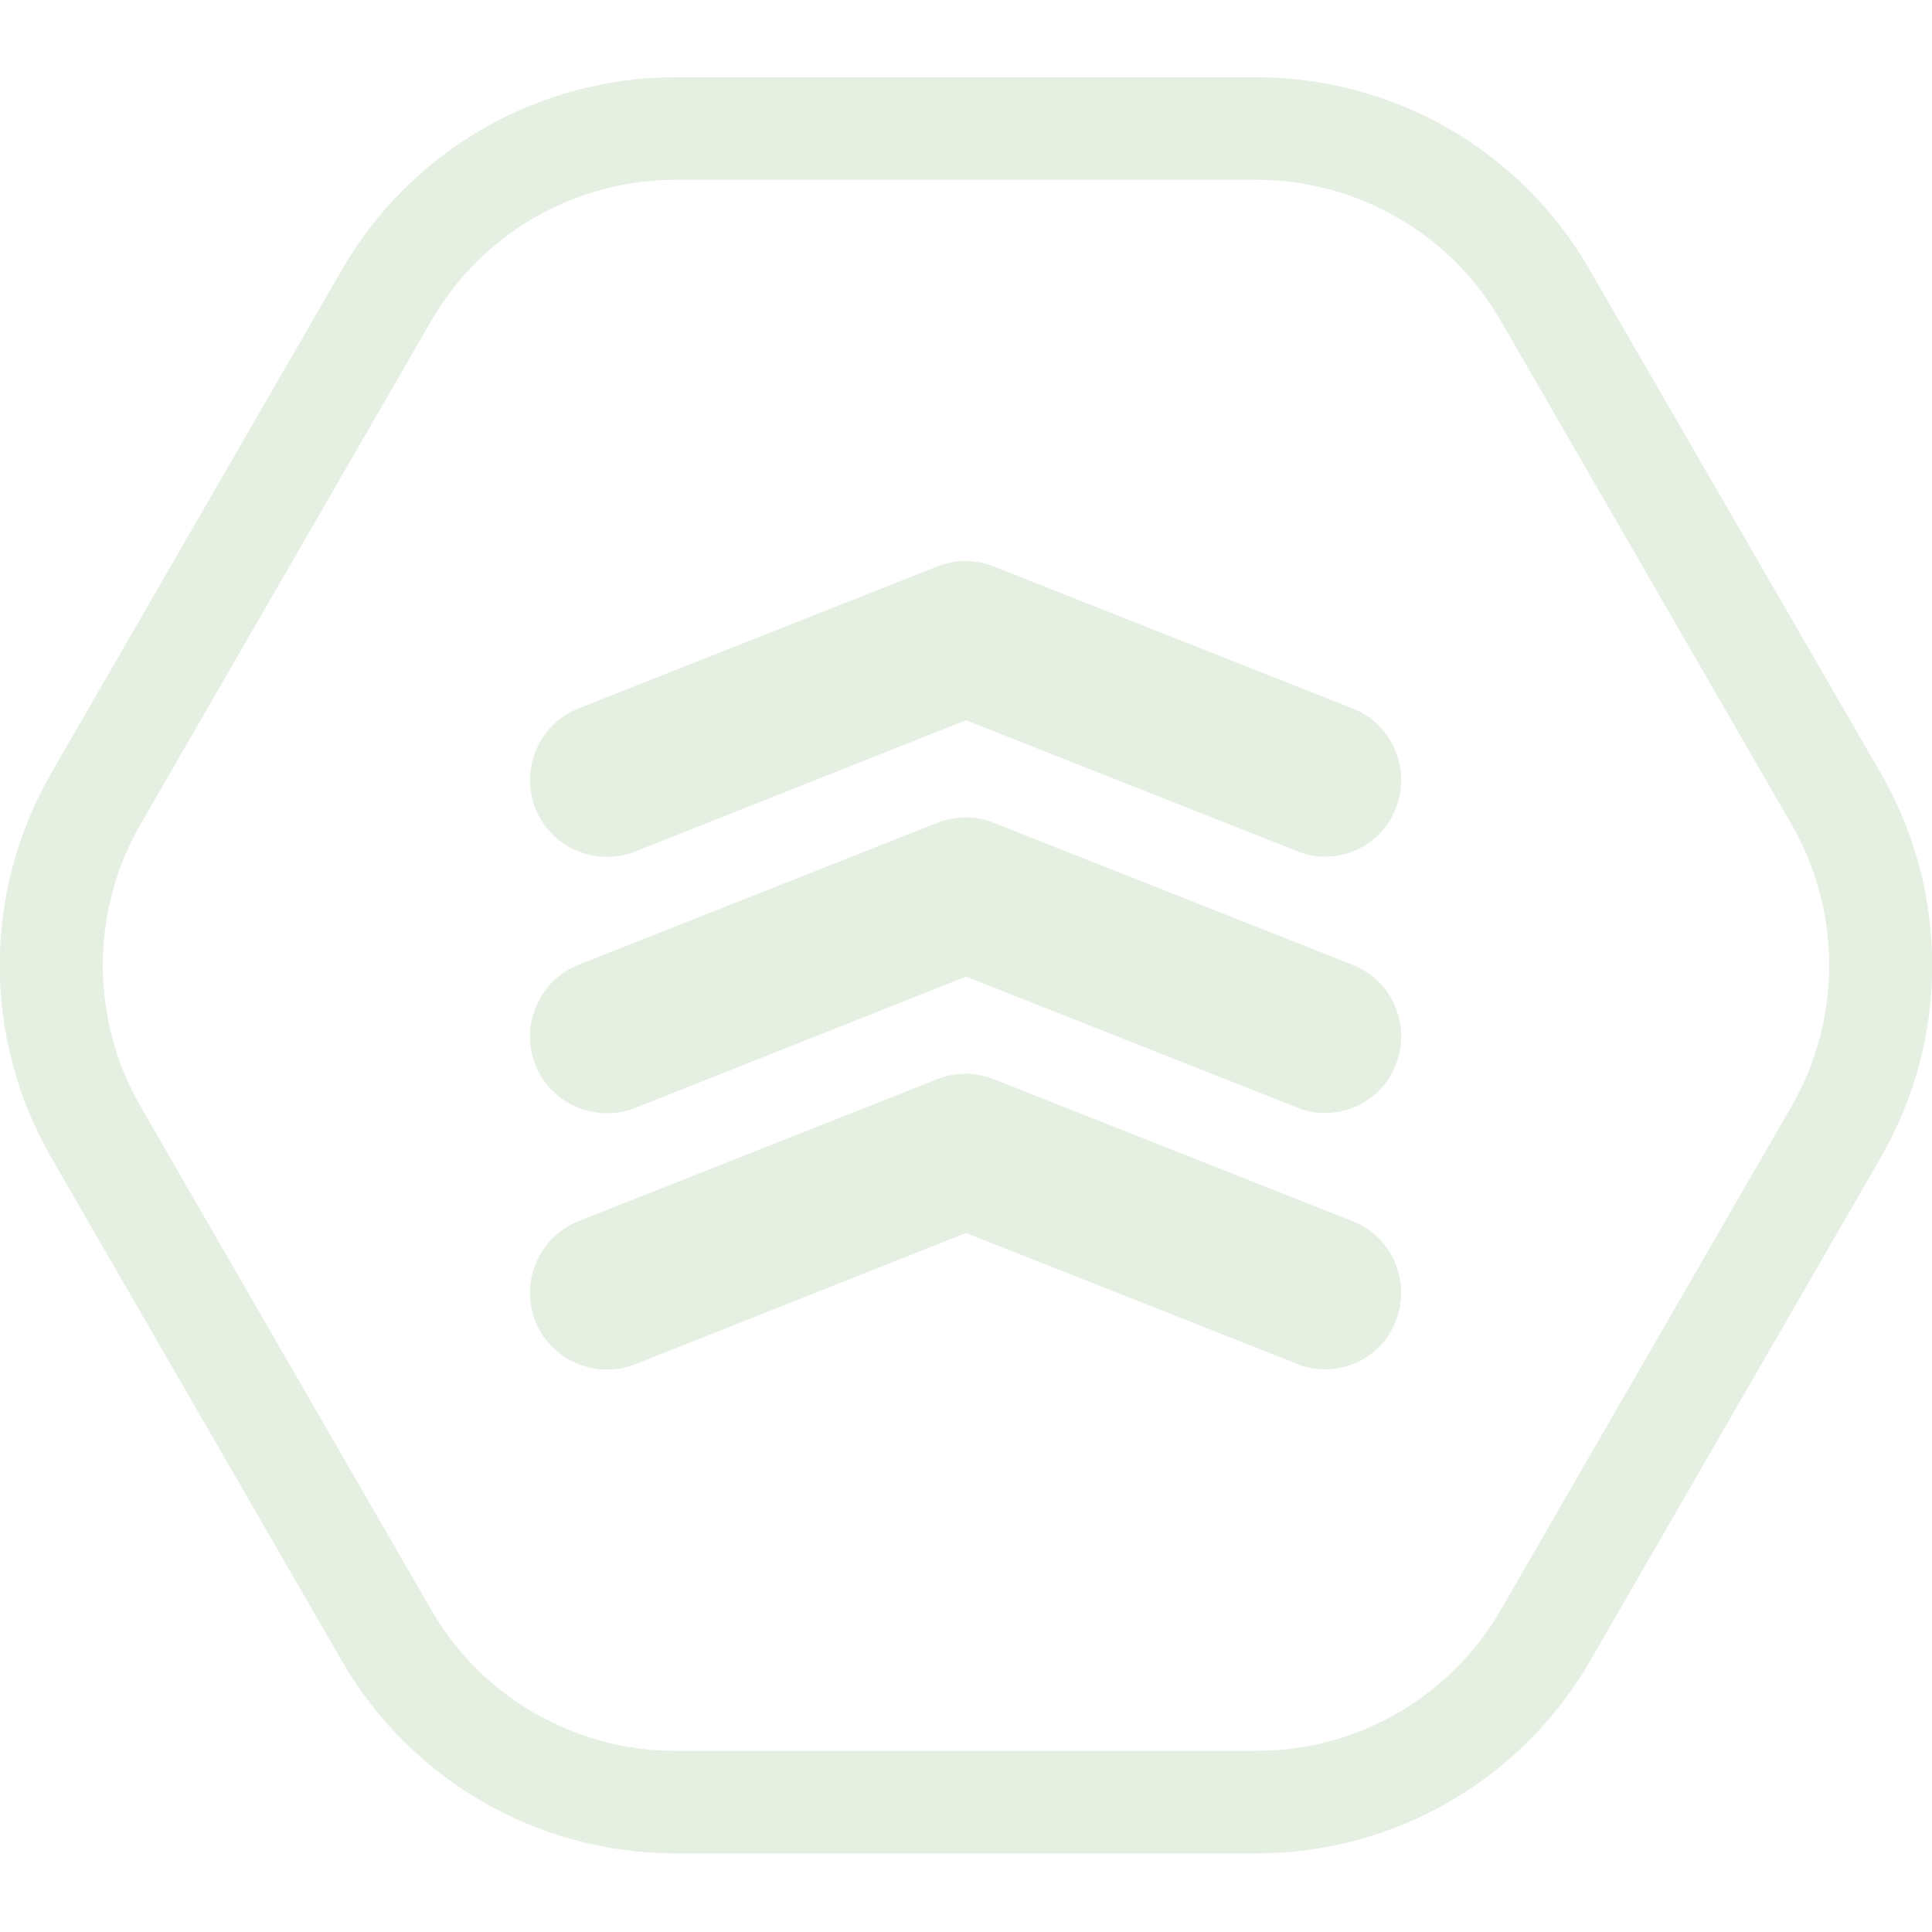
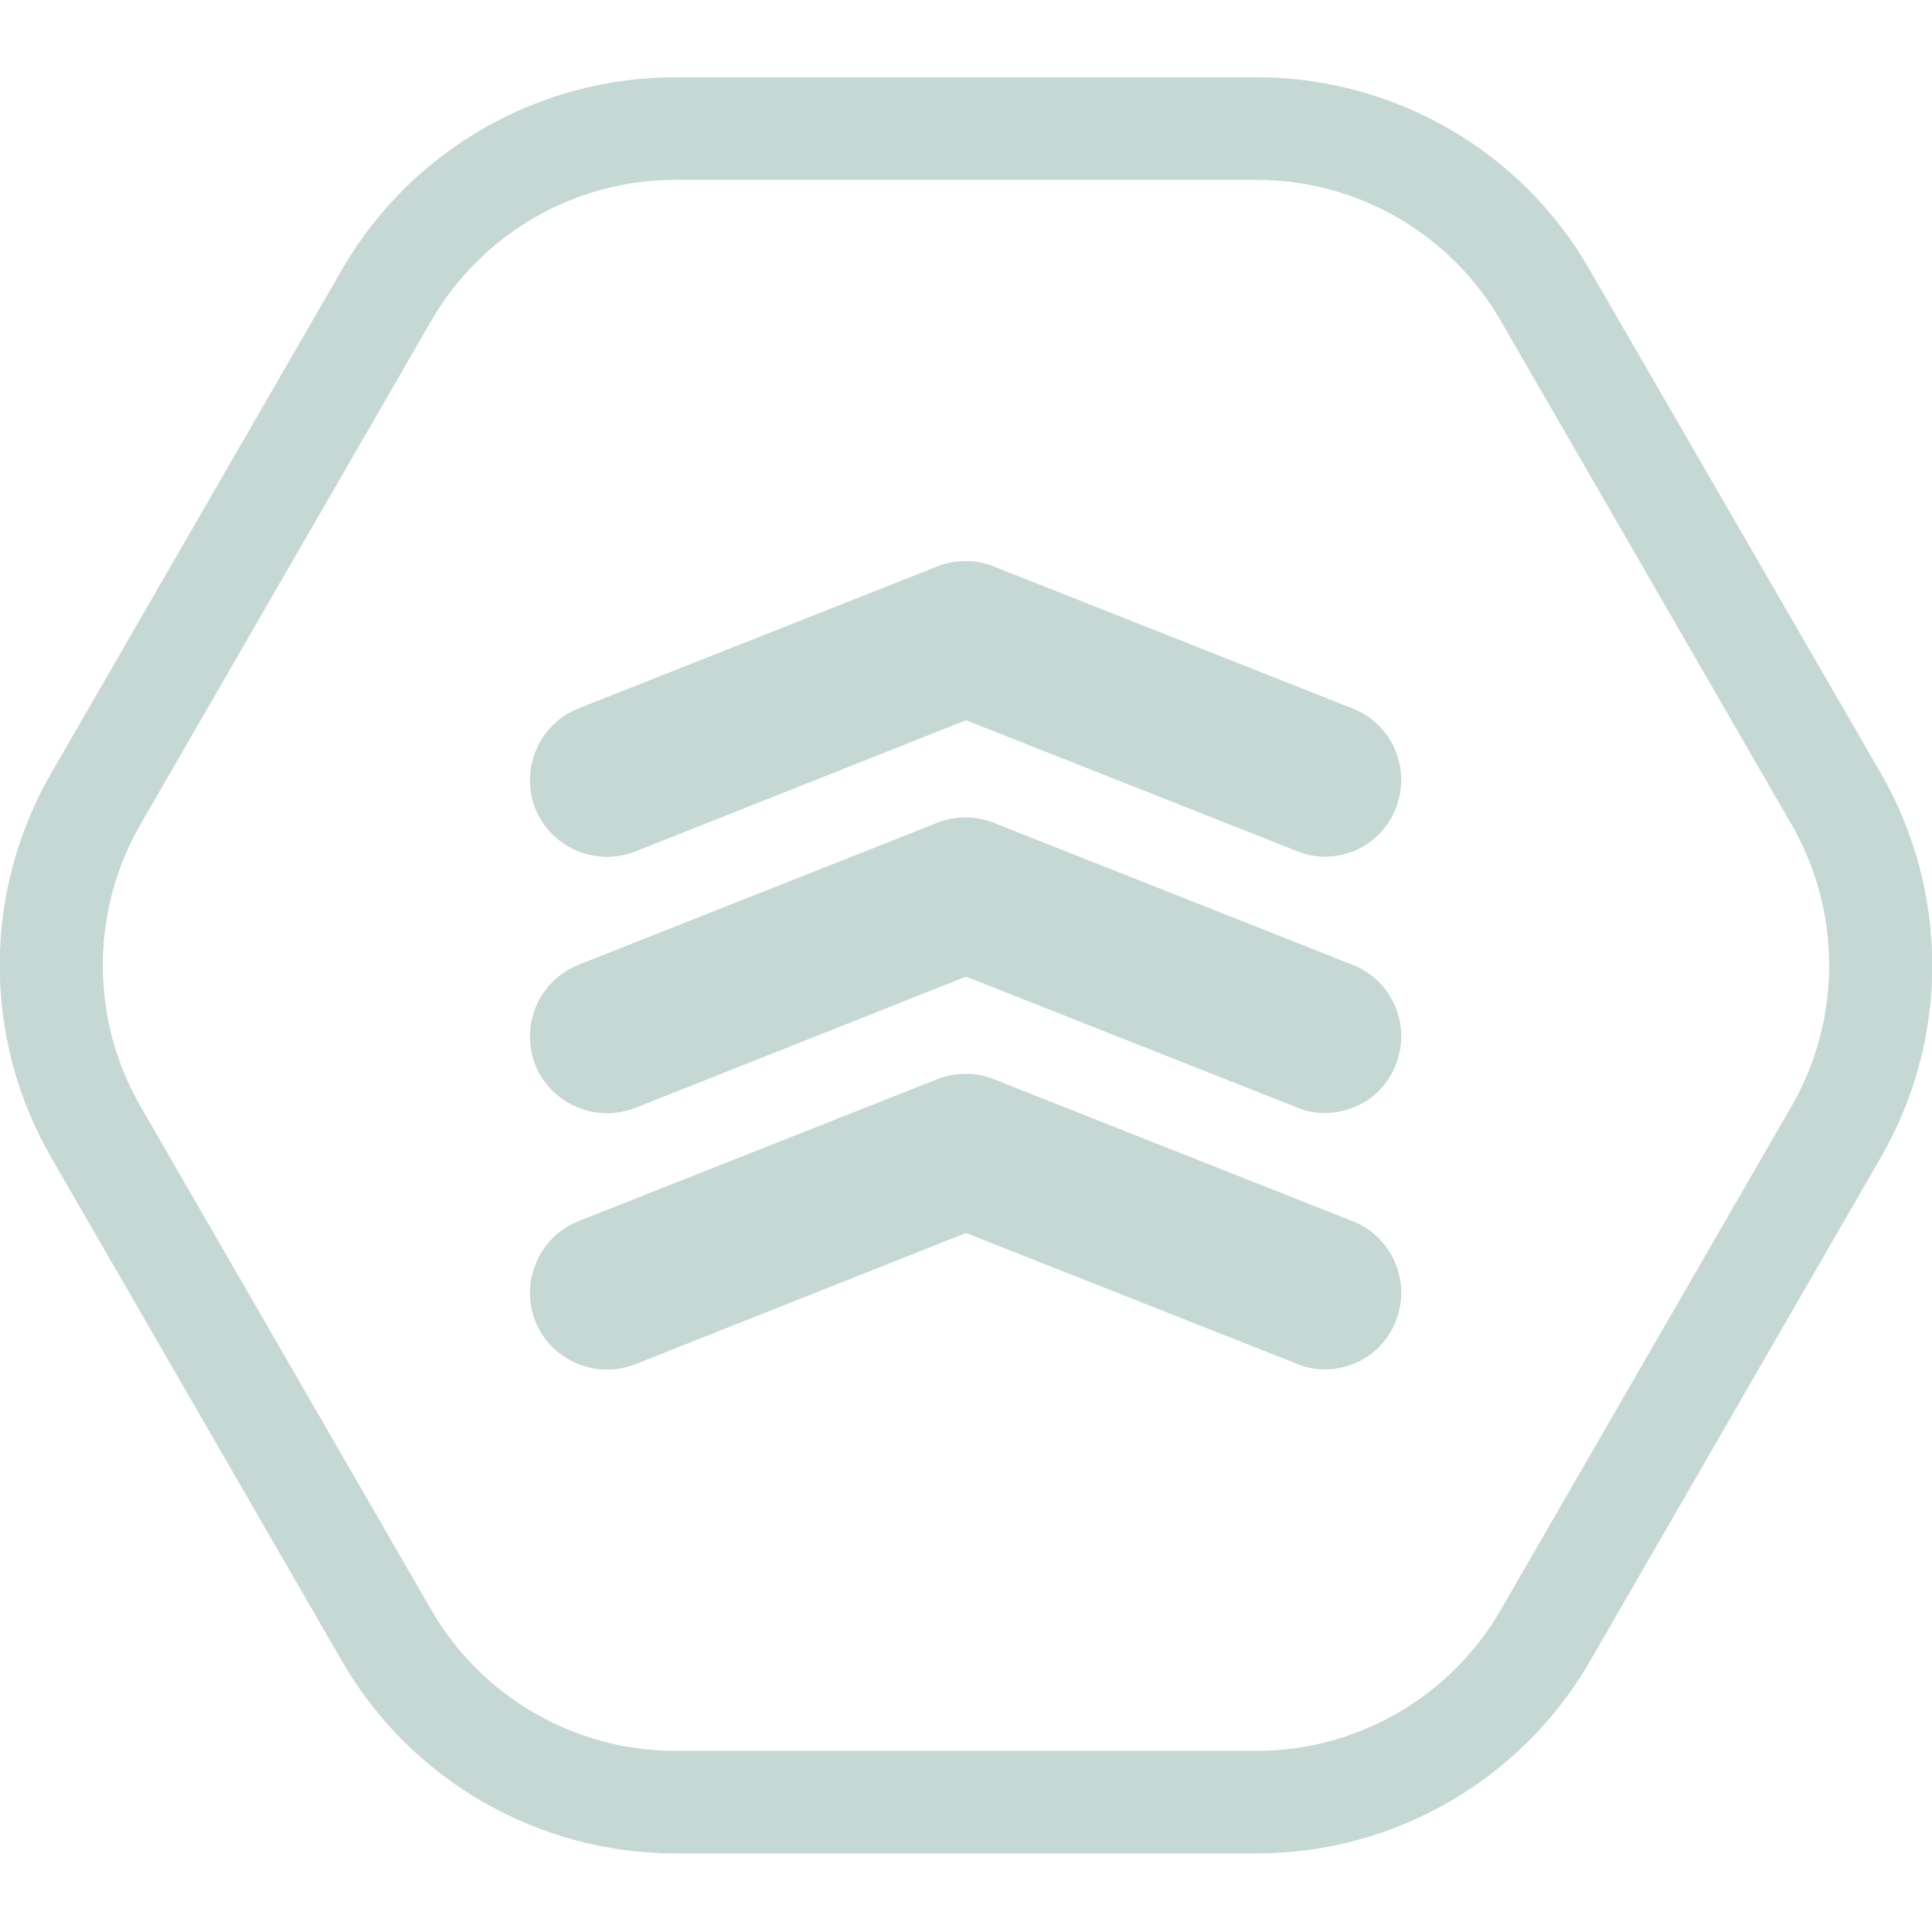
<svg xmlns="http://www.w3.org/2000/svg" width="100" height="100" viewBox="0 0 100 100" fill="none">
  <g clip-path="url(#clip0)">
-     <path d="M68.578 44.34C68.1 44.34 67.596 44.26 67.118 44.048L50 37.28L32.882 44.074C30.839 44.87 28.53 43.889 27.707 41.845C26.911 39.801 27.893 37.493 29.936 36.67L48.514 29.319C49.443 28.947 50.504 28.947 51.433 29.319L70.011 36.67C72.054 37.466 73.063 39.801 72.24 41.845C71.656 43.384 70.17 44.34 68.578 44.34Z" fill="#e5f0e2" />
-     <path d="M68.578 57.609C68.1 57.609 67.596 57.53 67.118 57.317L50 50.55L32.882 57.344C30.839 58.14 28.53 57.158 27.707 55.115C26.911 53.071 27.893 50.762 29.936 49.94L48.514 42.588C49.443 42.217 50.504 42.217 51.433 42.588L70.011 49.94C72.054 50.736 73.063 53.071 72.24 55.115C71.656 56.654 70.17 57.609 68.578 57.609Z" fill="#e5f0e2" />
-     <path d="M68.578 70.879C68.1 70.879 67.596 70.799 67.118 70.587L50 63.819L32.882 70.614C30.839 71.41 28.53 70.428 27.707 68.384C26.911 66.341 27.893 64.032 29.936 63.209L48.514 55.858C49.443 55.486 50.504 55.486 51.433 55.858L70.011 63.209C72.054 64.005 73.063 66.341 72.24 68.384C71.656 69.924 70.17 70.879 68.578 70.879Z" fill="#e5f0e2" />
-     <path d="M65.048 9.308C70.249 9.308 75.08 12.095 77.68 16.606L92.728 42.668C95.329 47.179 95.329 52.753 92.728 57.264L77.68 83.326C75.08 87.838 70.249 90.624 65.048 90.624H34.952C29.75 90.624 24.92 87.838 22.32 83.326L7.272 57.264C4.671 52.753 4.671 47.179 7.272 42.668L22.32 16.606C24.92 12.095 29.75 9.308 34.952 9.308H65.048ZM65.048 4H34.952C27.84 4 21.258 7.795 17.702 13.952L2.654 40.014C-0.902 46.171 -0.902 53.761 2.654 59.918L17.702 85.98C21.258 92.137 27.84 95.932 34.952 95.932H65.048C72.16 95.932 78.742 92.137 82.298 85.98L97.346 59.918C100.902 53.761 100.902 46.171 97.346 40.014L82.272 13.952C78.742 7.795 72.16 4 65.048 4Z" fill="#e5f0e2" />
+     <path d="M68.578 44.34C68.1 44.34 67.596 44.26 67.118 44.048L50 37.28L32.882 44.074C30.839 44.87 28.53 43.889 27.707 41.845C26.911 39.801 27.893 37.493 29.936 36.67L48.514 29.319C49.443 28.947 50.504 28.947 51.433 29.319L70.011 36.67C72.054 37.466 73.063 39.801 72.24 41.845C71.656 43.384 70.17 44.34 68.578 44.34Z" fill="#c5d8d3" />
+     <path d="M68.578 57.609C68.1 57.609 67.596 57.53 67.118 57.317L50 50.55L32.882 57.344C30.839 58.14 28.53 57.158 27.707 55.115C26.911 53.071 27.893 50.762 29.936 49.94L48.514 42.588C49.443 42.217 50.504 42.217 51.433 42.588L70.011 49.94C72.054 50.736 73.063 53.071 72.24 55.115C71.656 56.654 70.17 57.609 68.578 57.609Z" fill="#c5d8d3" />
+     <path d="M68.578 70.879C68.1 70.879 67.596 70.799 67.118 70.587L50 63.819L32.882 70.614C30.839 71.41 28.53 70.428 27.707 68.384C26.911 66.341 27.893 64.032 29.936 63.209L48.514 55.858C49.443 55.486 50.504 55.486 51.433 55.858L70.011 63.209C72.054 64.005 73.063 66.341 72.24 68.384C71.656 69.924 70.17 70.879 68.578 70.879Z" fill="#c5d8d3" />
+     <path d="M65.048 9.308C70.249 9.308 75.08 12.095 77.68 16.606L92.728 42.668C95.329 47.179 95.329 52.753 92.728 57.264L77.68 83.326C75.08 87.838 70.249 90.624 65.048 90.624H34.952C29.75 90.624 24.92 87.838 22.32 83.326L7.272 57.264C4.671 52.753 4.671 47.179 7.272 42.668L22.32 16.606C24.92 12.095 29.75 9.308 34.952 9.308H65.048ZM65.048 4H34.952C27.84 4 21.258 7.795 17.702 13.952L2.654 40.014C-0.902 46.171 -0.902 53.761 2.654 59.918L17.702 85.98C21.258 92.137 27.84 95.932 34.952 95.932H65.048C72.16 95.932 78.742 92.137 82.298 85.98L97.346 59.918C100.902 53.761 100.902 46.171 97.346 40.014L82.272 13.952C78.742 7.795 72.16 4 65.048 4Z" fill="#c5d8d3" />
  </g>
  <defs>
    <clipPath id="clip0">
-       <rect width="100" height="91.932" fill="#e5f0e2" transform="translate(0 4)" />
+       <rect width="100" height="91.932" fill="#c5d8d3" transform="translate(0 4)" />
    </clipPath>
  </defs>
</svg>
